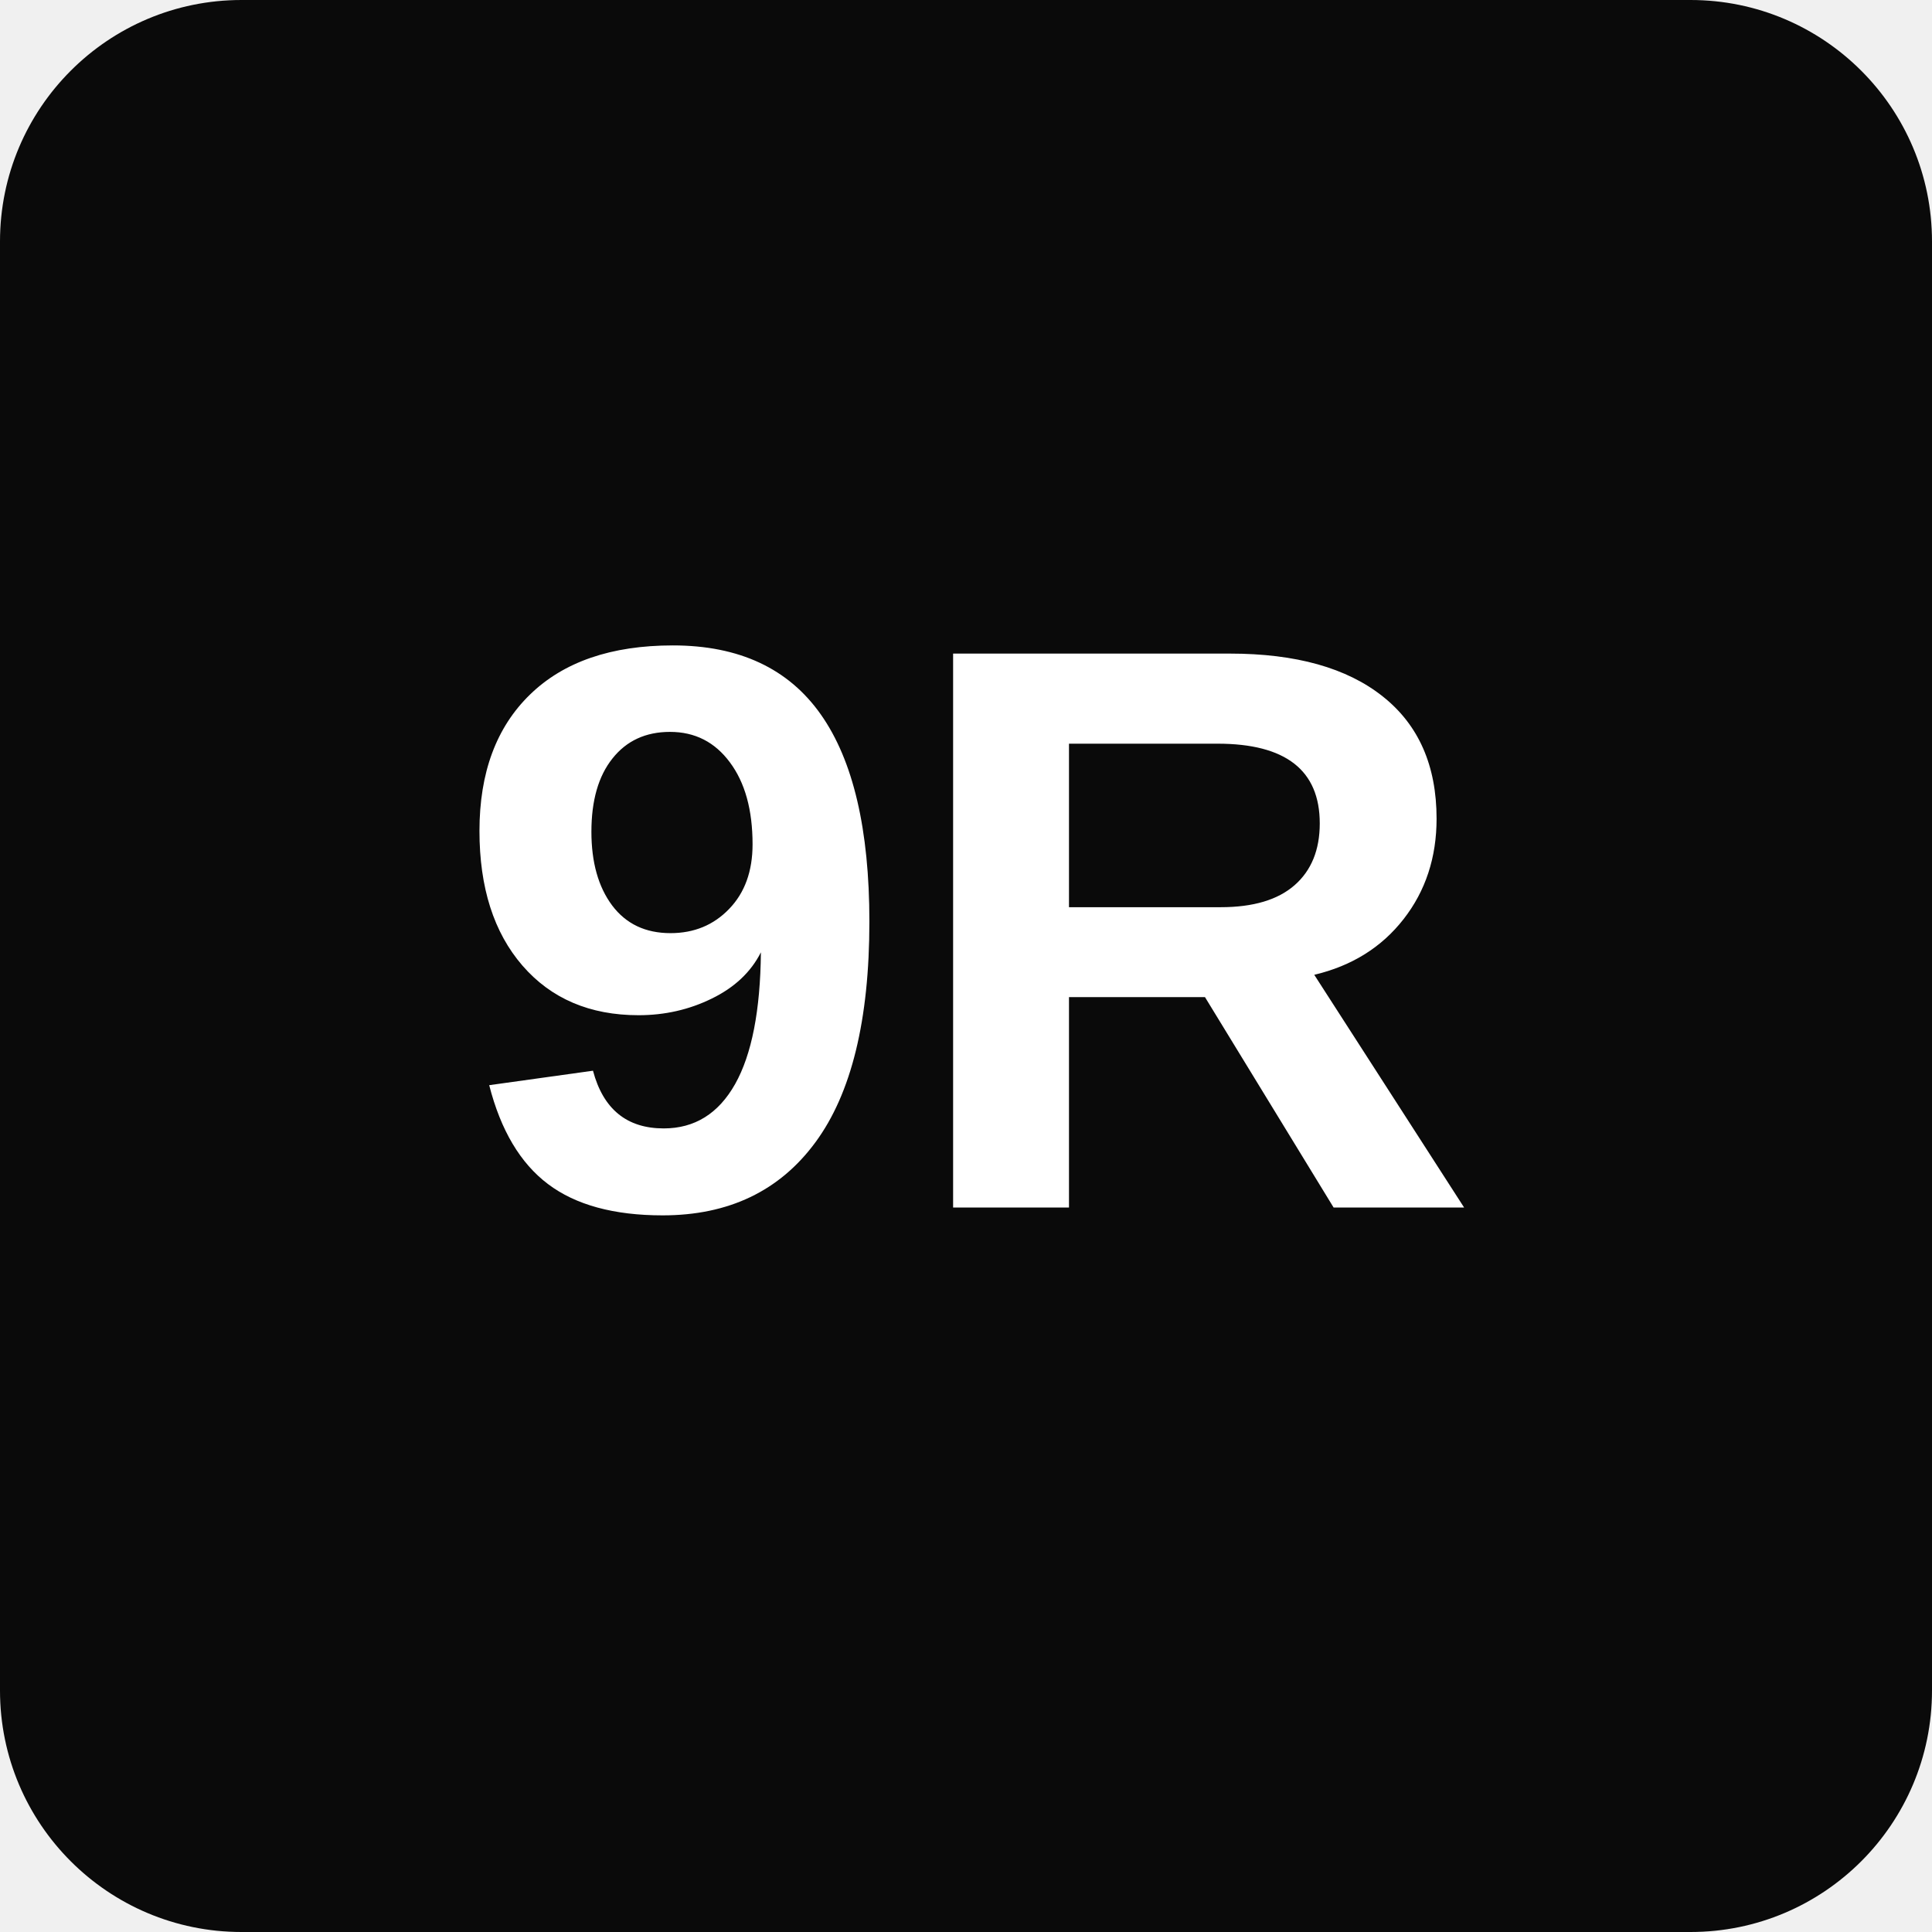
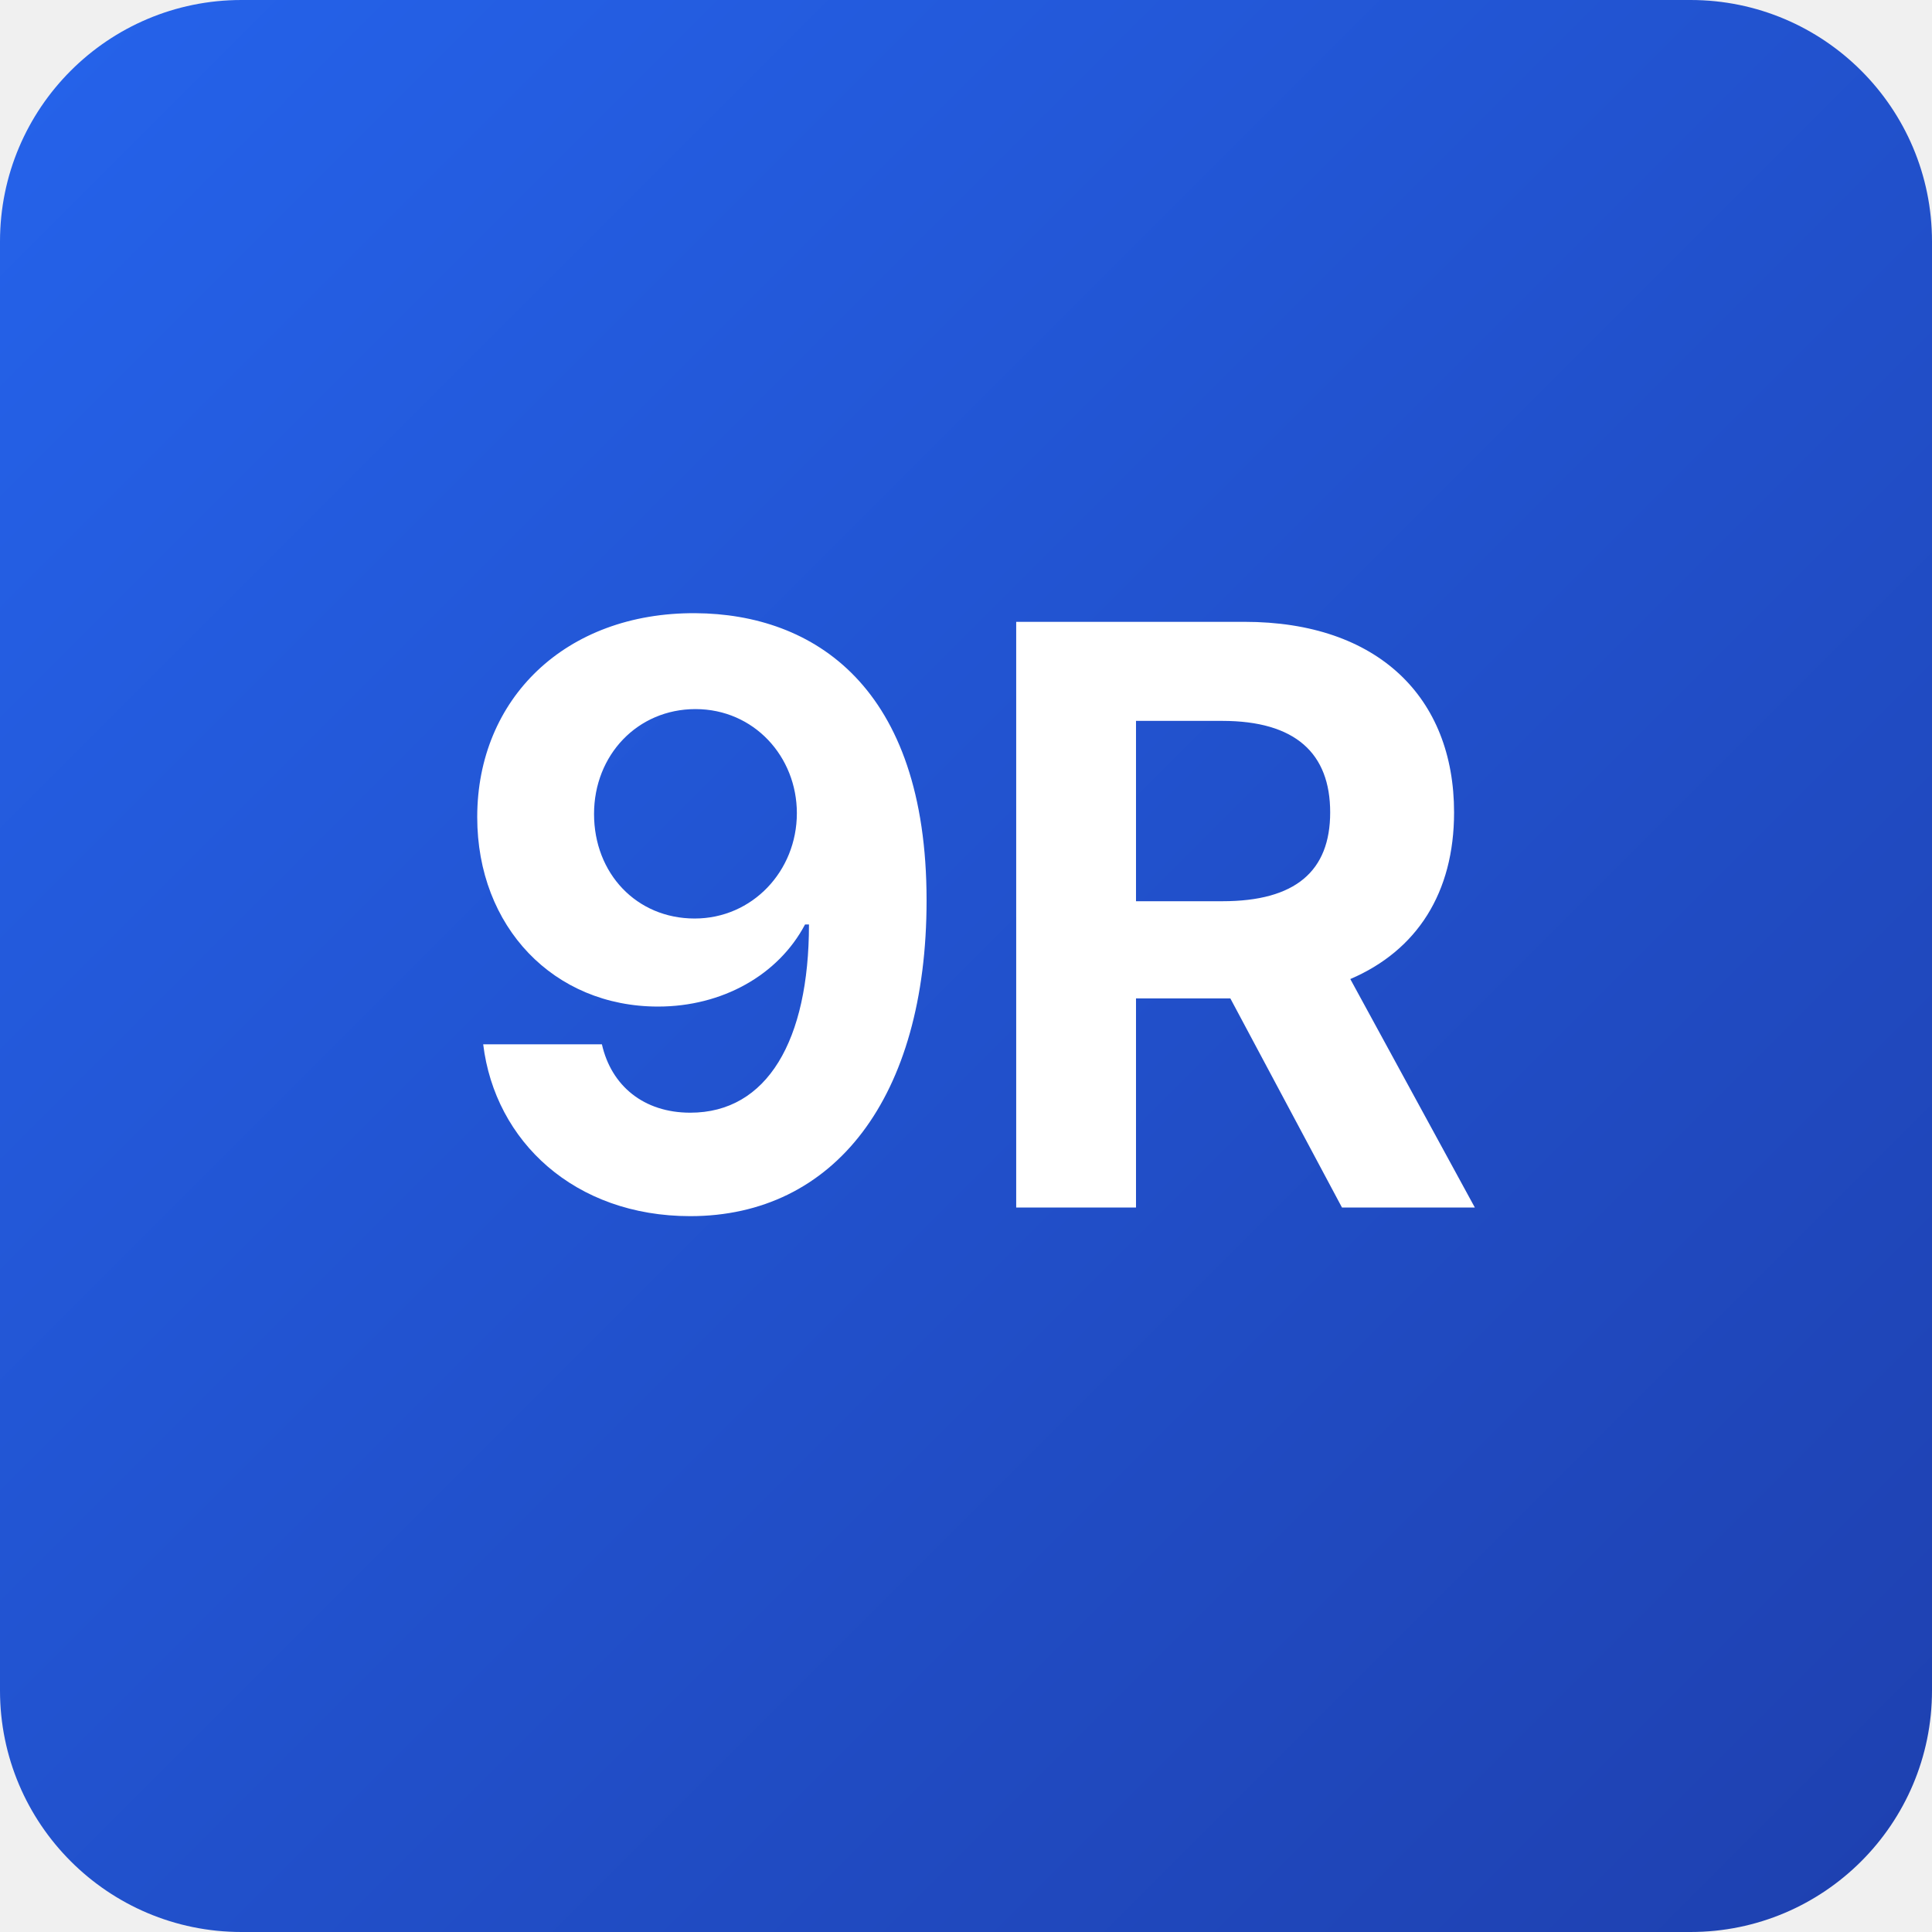
<svg xmlns="http://www.w3.org/2000/svg" width="192" height="192" viewBox="0 0 192 192">
-   <rect width="192" height="192" rx="24" fill="#0a0a0a" />
-   <text x="96" y="120" font-family="Arial, sans-serif" font-size="80" font-weight="bold" fill="#ffffff" text-anchor="middle">9R</text>
+   <defs>
+     <linearGradient id="blueGrad192" x1="0" y1="0" x2="192" y2="192" gradientUnits="userSpaceOnUse">
+       <stop stop-color="#2563EB" />
+       <stop offset="1" stop-color="#1E40AF" />
+     </linearGradient>
+   </defs>
+   <rect width="192" height="192" rx="24" fill="url(#blueGrad192)" />
+   <text x="96" y="120" font-family="system-ui, -apple-system, sans-serif" font-size="80" font-weight="bold" fill="#ffffff" text-anchor="middle">9R</text>
</svg>
